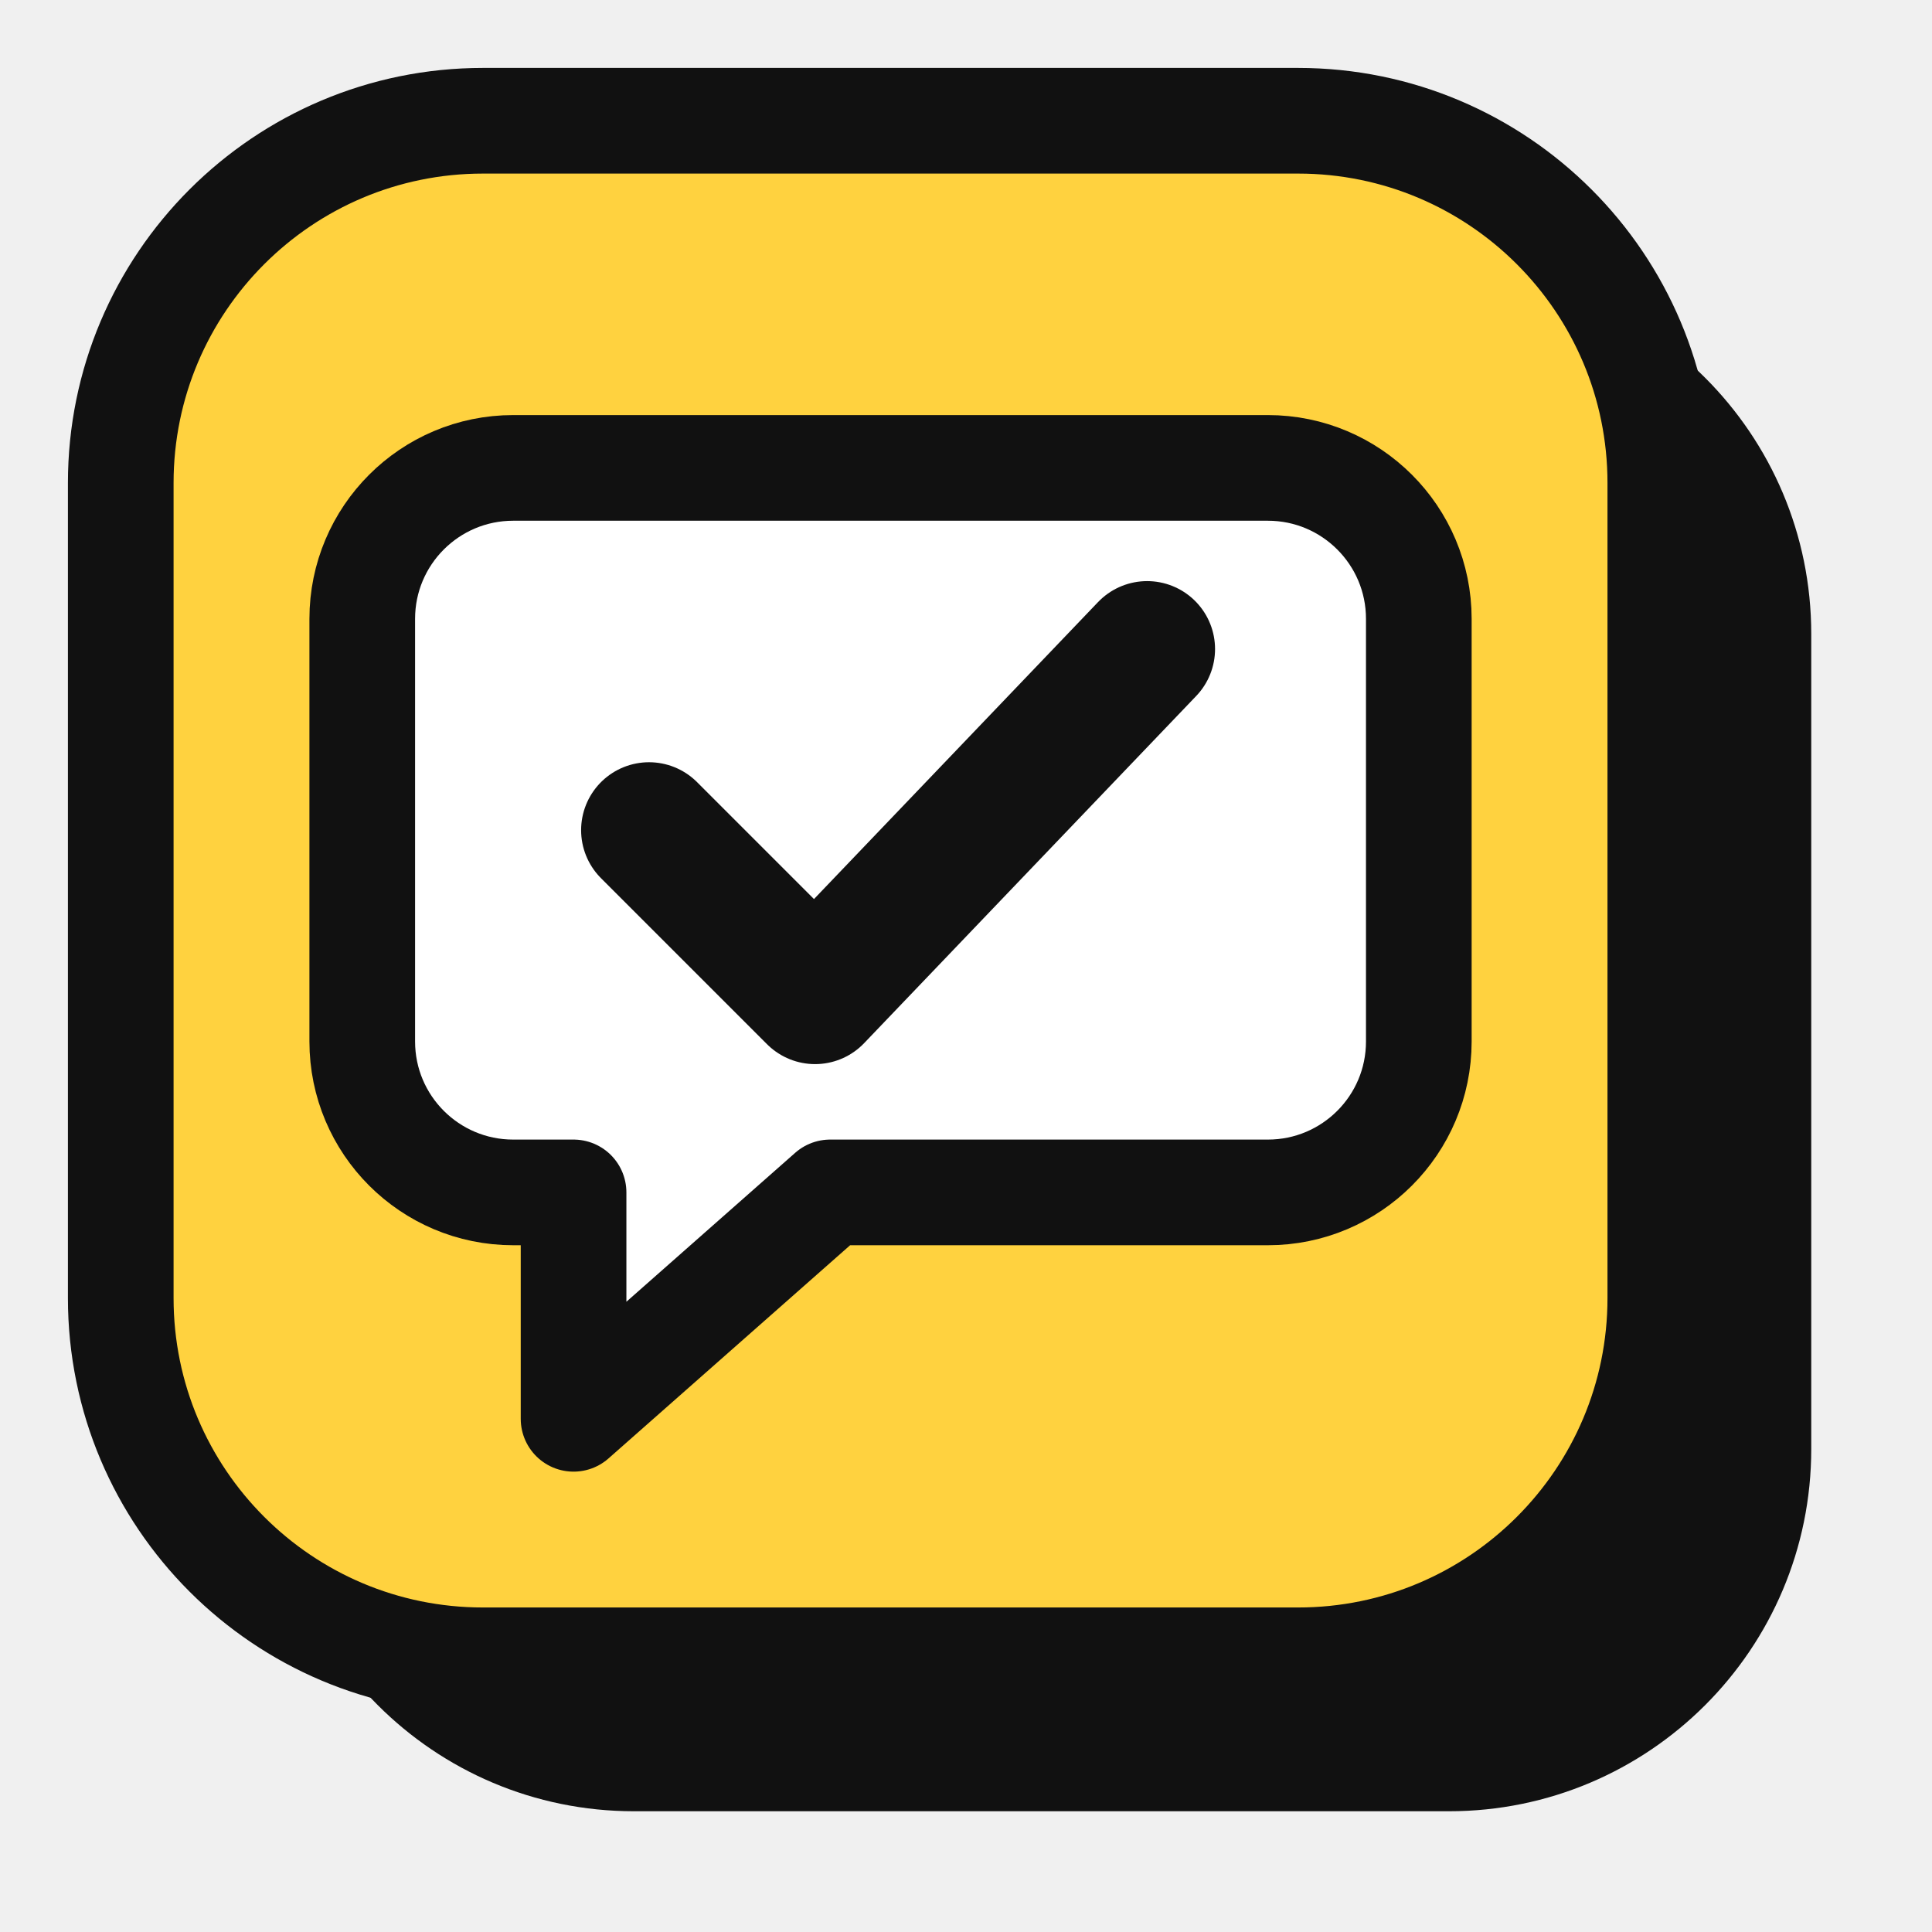
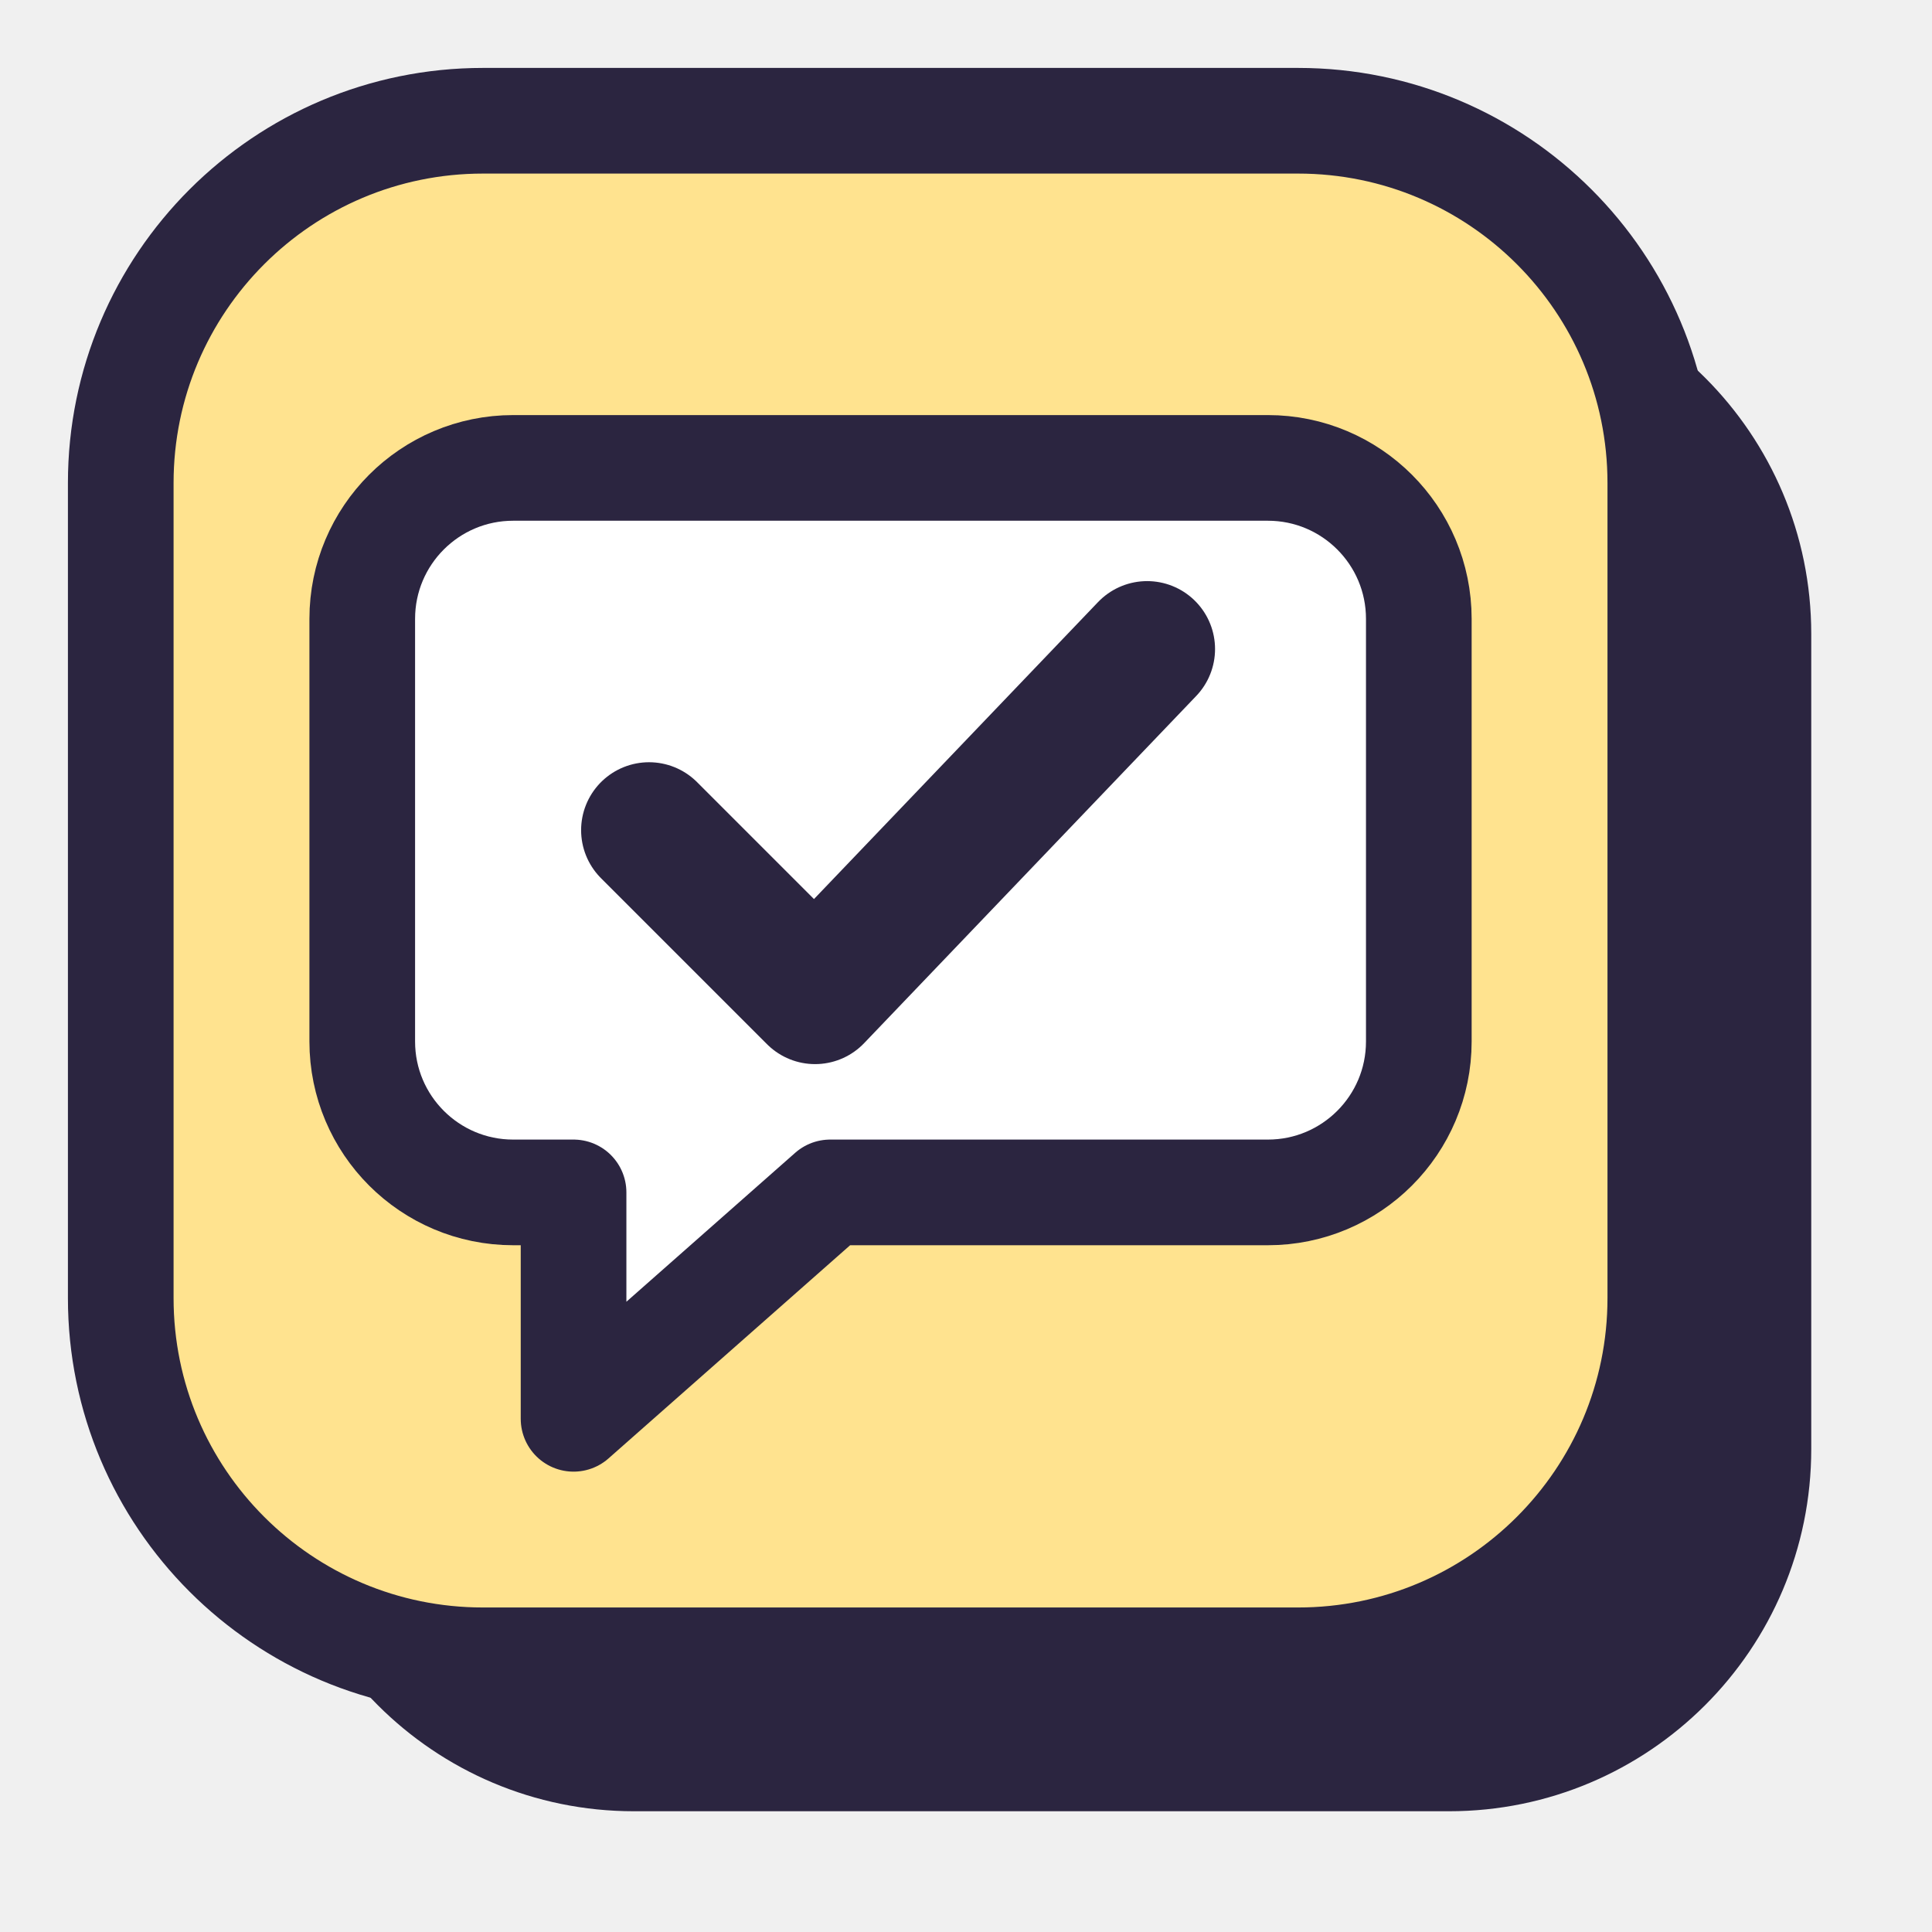
<svg xmlns="http://www.w3.org/2000/svg" viewBox="0 0 64 64" role="img" aria-label="MeetPact">
-   <rect x="9" y="9" width="51" height="51" rx="12" fill="#111111" />
-   <rect x="4" y="4" width="51" height="51" rx="12" fill="#FFD23F" stroke="#111111" stroke-width="3.5" />
-   <path d="M17 15.5h25a5 5 0 0 1 5 5v14a5 5 0 0 1-5 5H27.5l-8.5 7.5v-7.5H17a5 5 0 0 1-5-5v-14a5 5 0 0 1 5-5z" fill="#FFFFFF" stroke="#111111" stroke-width="3.5" stroke-linejoin="round" />
-   <path d="M21.5 27.5l5.5 5.5 11-11.5" fill="none" stroke="#111111" stroke-width="4.5" stroke-linecap="round" stroke-linejoin="round" />
+   <rect x="9" y="9" width="51" height="51" rx="12" fill="#2B2540" />
+   <rect x="4" y="4" width="51" height="51" rx="12" fill="#FFE38F" stroke="#2B2540" stroke-width="3.5" />
+   <path d="M17 15.5h25a5 5 0 0 1 5 5v14a5 5 0 0 1-5 5H27.5l-8.5 7.5v-7.5H17a5 5 0 0 1-5-5v-14a5 5 0 0 1 5-5z" fill="#FFFFFF" stroke="#2B2540" stroke-width="3.5" stroke-linejoin="round" />
+   <path d="M21.5 27.5l5.5 5.5 11-11.5" fill="none" stroke="#2B2540" stroke-width="4.5" stroke-linecap="round" stroke-linejoin="round" />
</svg>
